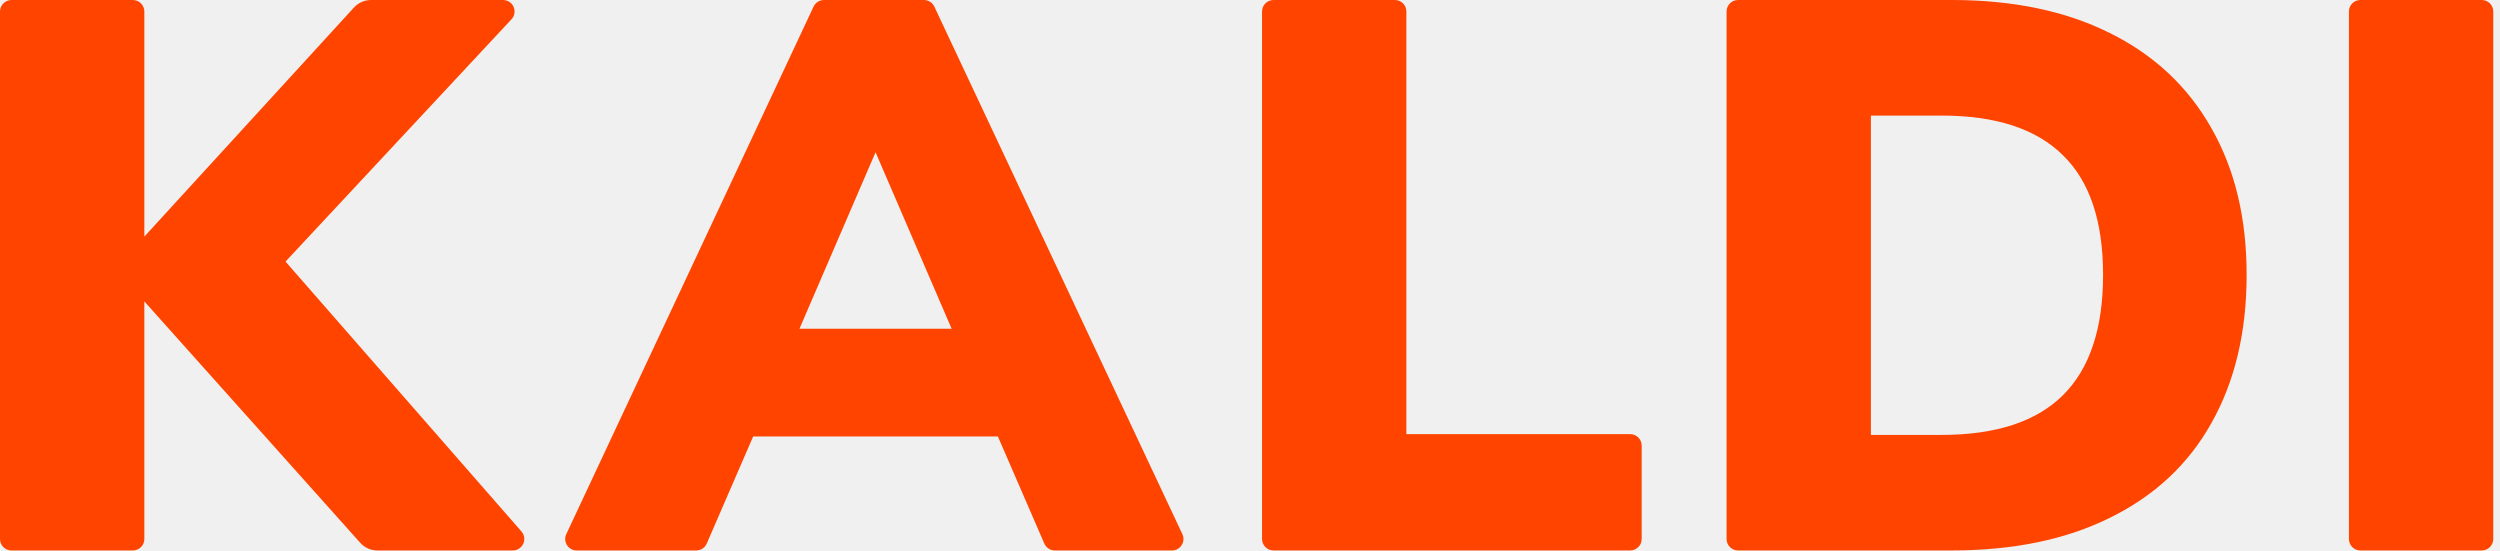
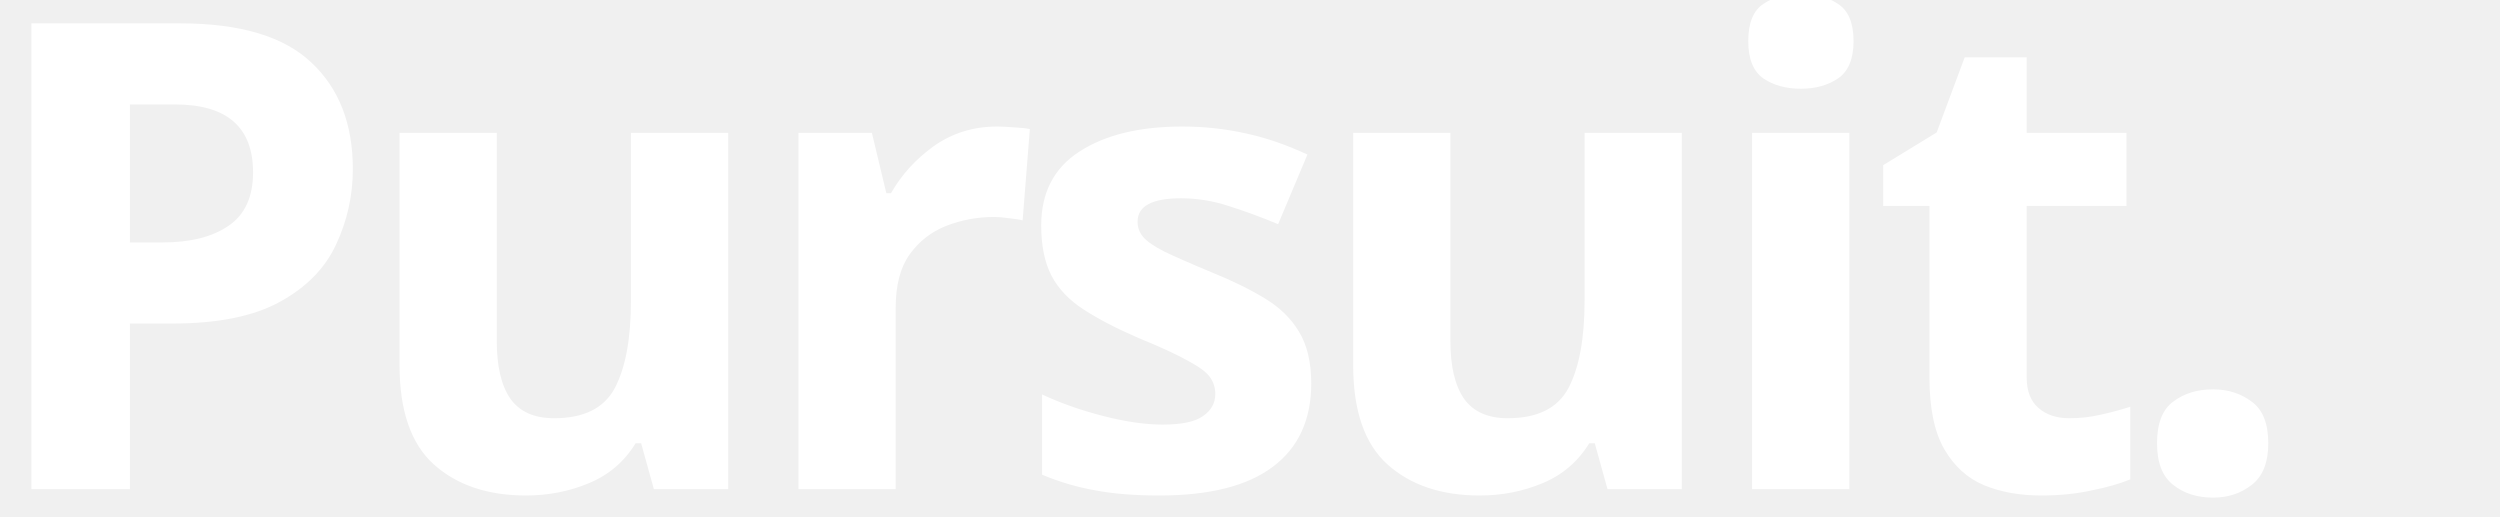
- <svg xmlns="http://www.w3.org/2000/svg" xmlns:xlink="http://www.w3.org/1999/xlink" viewBox="0 0 109 24">
-   <g transform="translate(-1470)">
-     <g style="mix-blend-mode:normal" transform="translate(1470)" fill="#f40">
-       <use xlink:href="#b" style="mix-blend-mode:normal" />
-       <use xlink:href="#c" style="mix-blend-mode:normal" />
-       <use xlink:href="#d" style="mix-blend-mode:normal" />
-       <use xlink:href="#e" style="mix-blend-mode:normal" />
-       <use xlink:href="#f" style="mix-blend-mode:normal" />
-     </g>
+ <svg xmlns="http://www.w3.org/2000/svg" width="92px" height="19px" viewBox="0 0 92 19" version="1.1">
+   <g id="Page-1" stroke="none" stroke-width="1" fill="none" fill-rule="evenodd" font-family="Arial-Black, Arial Black" font-size="24" font-weight="700" letter-spacing="-1.167">
+     <text id="Pursuit." fill="#FFFFFF">
+       <tspan x="-1" y="18">Pursuit.</tspan>
+     </text>
  </g>
-   <defs>
-     <path id="b" d="M22.735 23.171c.283.323.053.829-.376.829h-5.907c-.285 0-.556-.121-.745-.333l-9.414-10.526v10.36c0 .276-.224.5-.5.5h-5.293c-.276 0-.5-.224-.5-.5v-23c0-.276.224-.5.5-.5h5.293c.276 0 .5.224.5.5v9.815l9.141-9.99c.19-.207.457-.325.738-.325h5.762c.437 0 .664.521.366.841l-9.851 10.563 10.287 11.767z" />
-     <path id="c" d="M45.991 24c-.199 0-.38-.118-.459-.301l-2.024-4.669h-10.67l-2.024 4.669c-.079.183-.259.301-.459.301h-5.212c-.366 0-.608-.381-.453-.712l10.782-23c.082-.176.259-.288.453-.288h4.358c.194 0 .37.112.453.287l10.815 23c.156.332-.086.713-.452.713h-5.108zm-11.135-9.668h6.635l-3.317-7.694-3.317 7.694z" />
-     <path id="d" d="M55.525 24c-.276 0-.5-.224-.5-.5v-23c0-.276.224-.5.5-.5h5.293c.276 0 .5.224.5.5v18.428h9.759c.276 0 .5.224.5.5v4.072c0 .276-.224.5-.5.5h-15.552z" />
-     <path id="e" d="M75.279.5c0-.276.224-.5.5-.5h9.315c2.667 0 4.959.477 6.874 1.43 1.938.953 3.42 2.338 4.446 4.153 1.026 1.793 1.539 3.926 1.539 6.4 0 2.496-.513 4.652-1.539 6.468-1.003 1.793-2.474 3.166-4.412 4.119-1.915.953-4.218 1.43-6.908 1.43h-9.315c-.276 0-.5-.224-.5-.5v-23zm9.37 18.462c2.371 0 4.138-.579 5.301-1.736 1.163-1.157 1.744-2.905 1.744-5.242 0-2.338-.581-4.074-1.744-5.209-1.163-1.157-2.93-1.736-5.301-1.736h-3.078v13.923h3.078z" />
-     <path id="f" d="M102.913 24c-.276 0-.5-.224-.5-.5v-23c0-.276.224-.5.5-.5h5.293c.276 0 .5.224.5.5v23c0 .276-.224.5-.5.5h-5.293z" />
-   </defs>
</svg>
